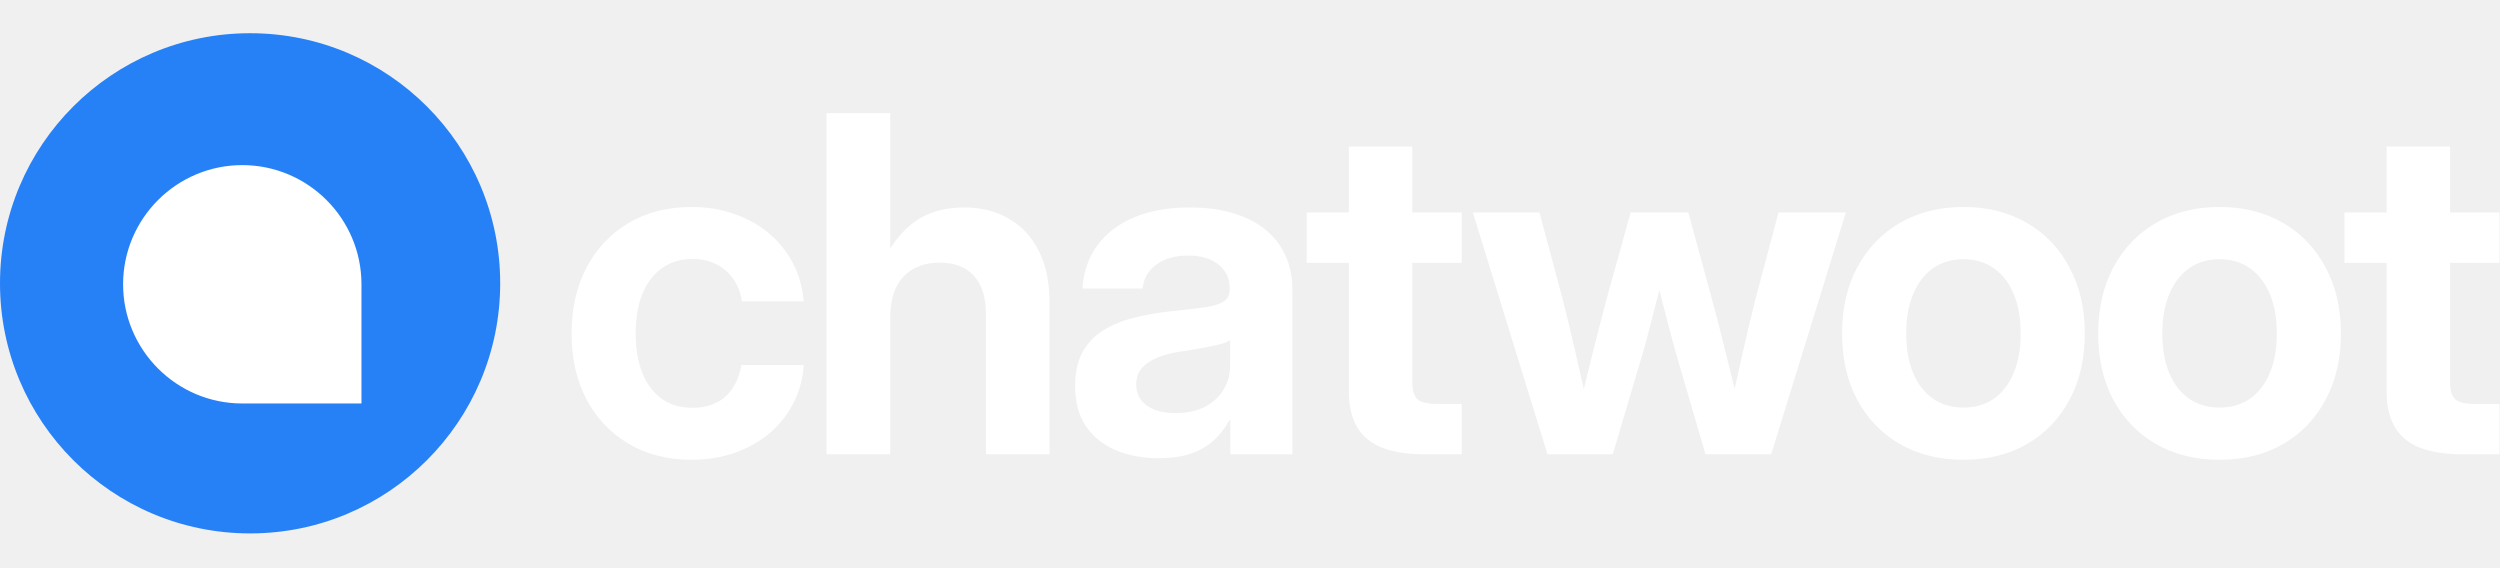
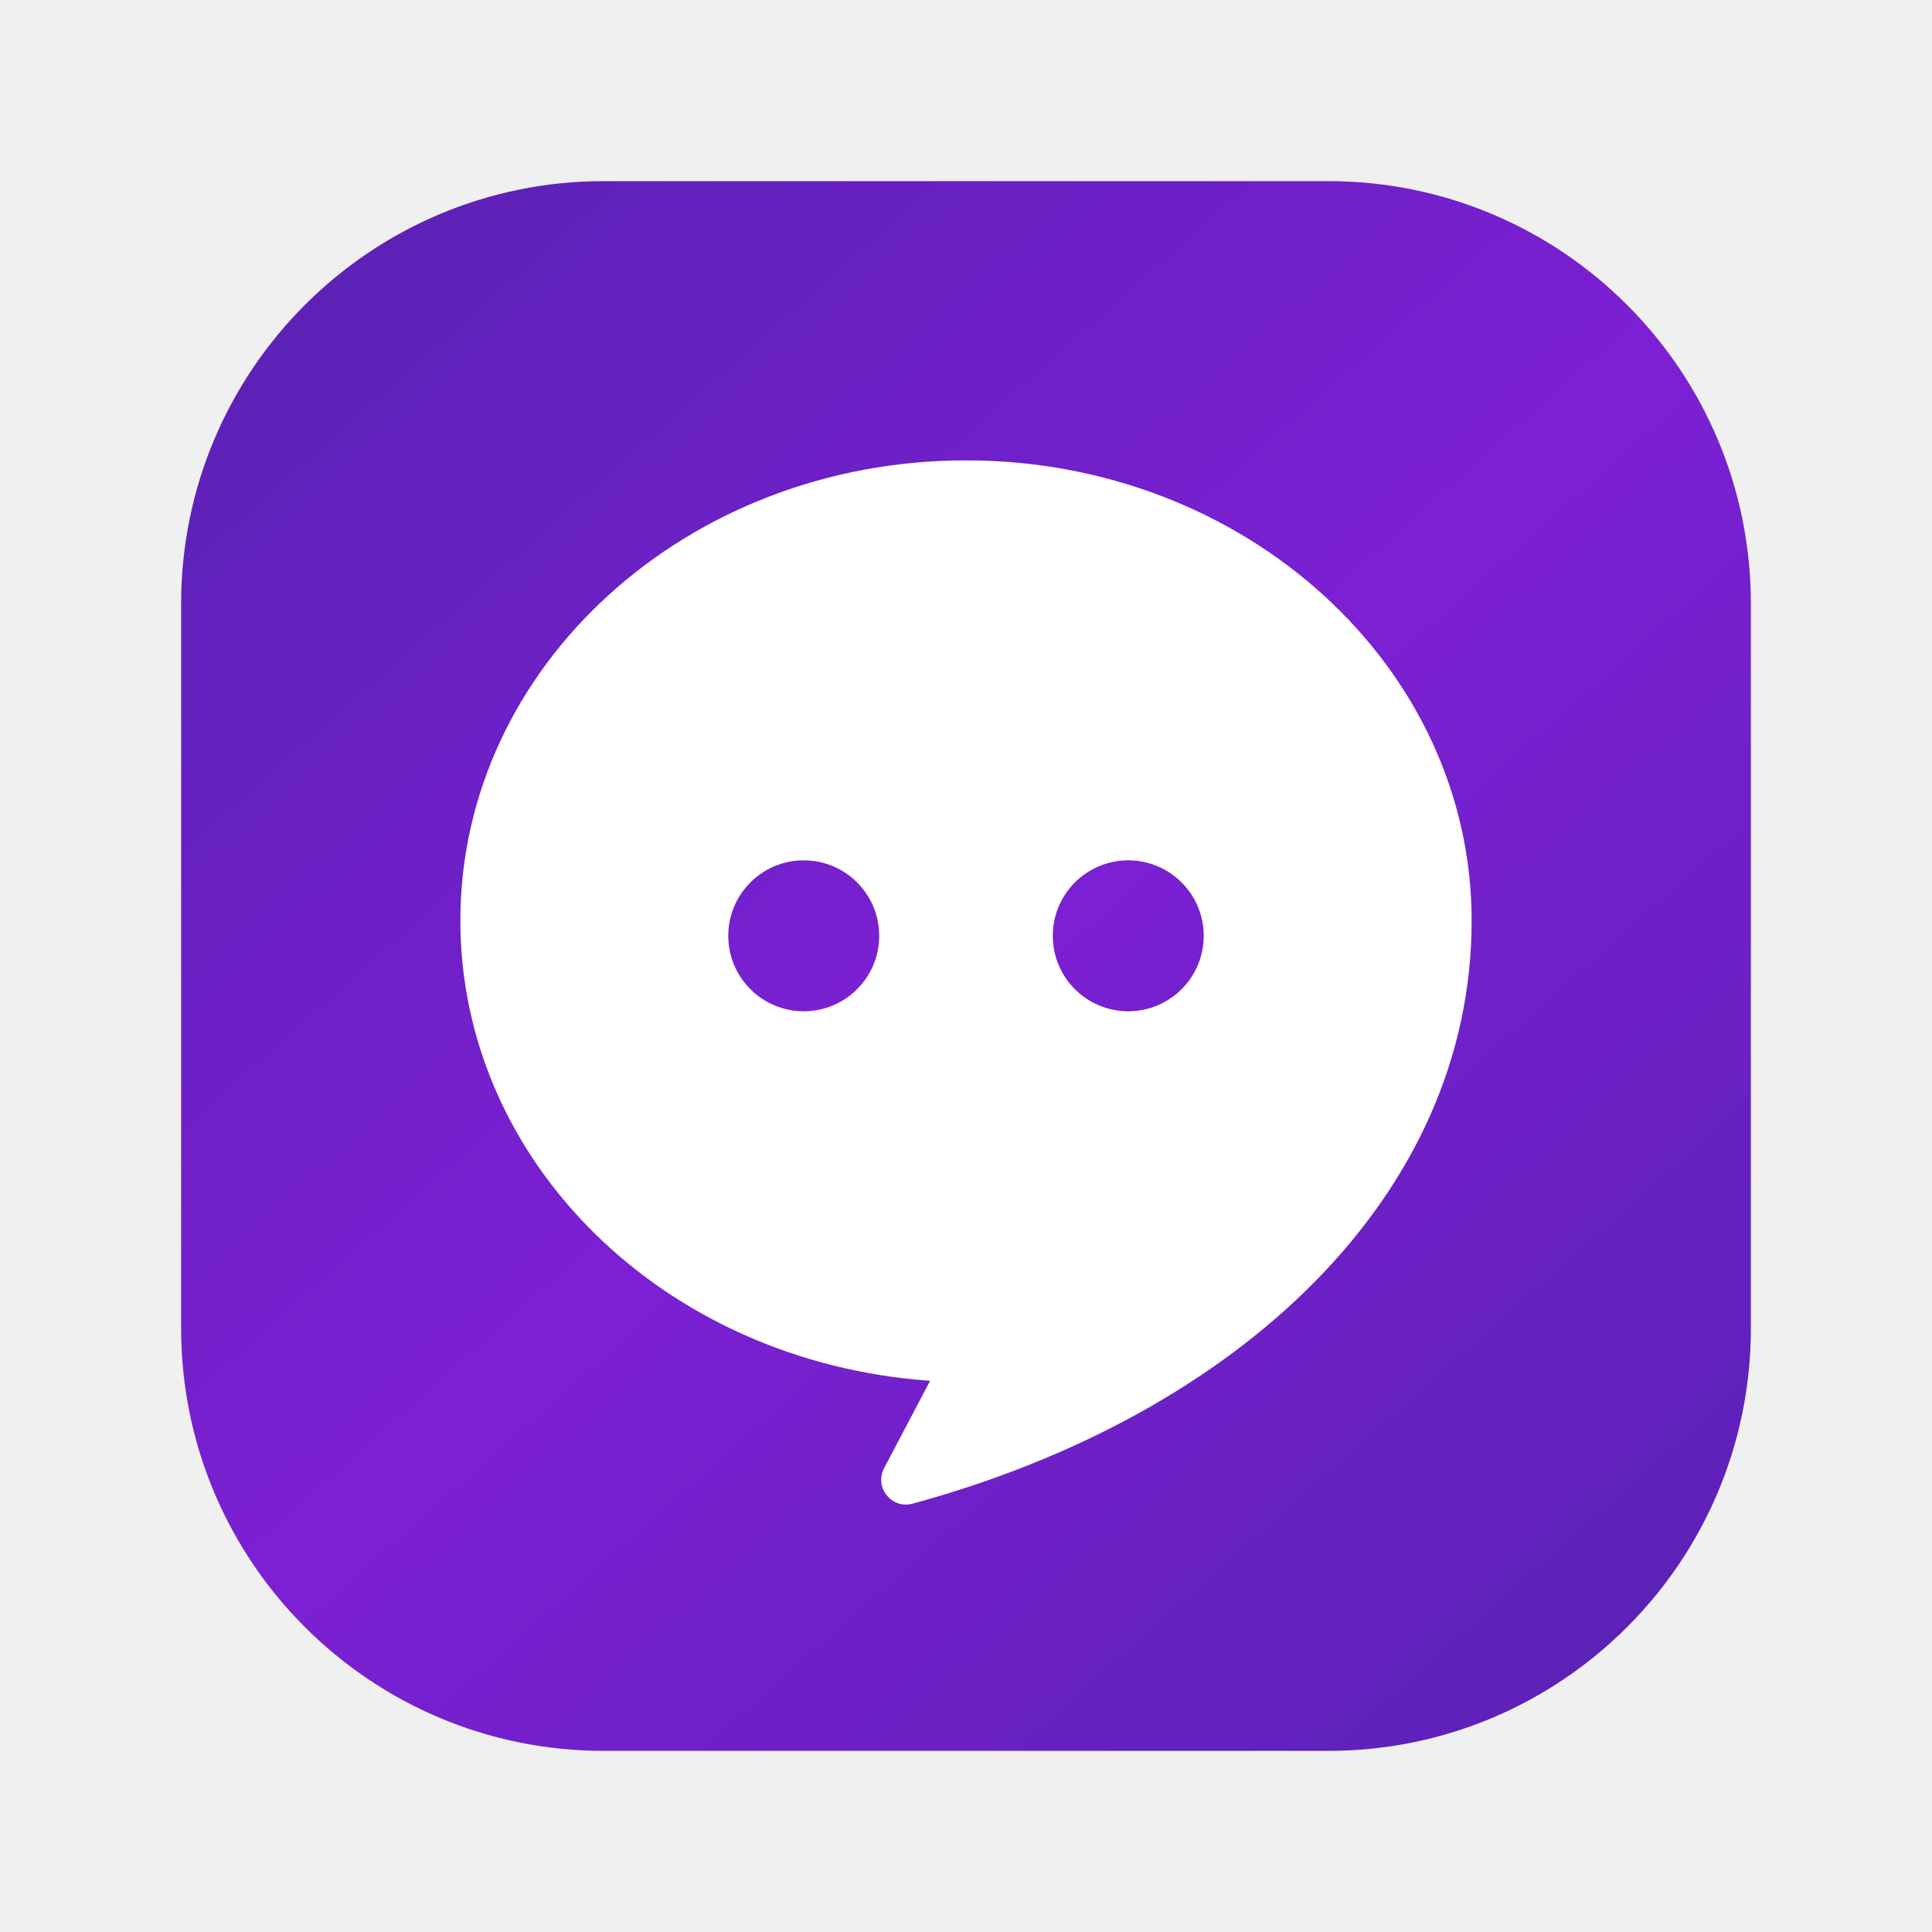
- <svg xmlns="http://www.w3.org/2000/svg" width="2559" height="581" viewBox="0 0 2559 581" fill="none">
-   <path d="M256 546C397.385 546 512 431.385 512 290C512 148.615 397.385 34 256 34C114.615 34 0 148.615 0 290C0 431.385 114.615 546 256 546Z" fill="#2781F6" />
-   <path d="M367 410H247.99C182.388 410 129 356.608 129 290.989C129 225.392 182.388 172 247.992 172C313.612 172 367 225.392 367 290.989V410Z" fill="white" stroke="white" stroke-width="6" />
-   <path d="M707.875 470.625C683.5 470.625 662.016 465.156 643.422 454.219C624.984 443.281 610.609 428.125 600.297 408.75C590.141 389.375 585.062 366.953 585.062 341.484C585.062 316.016 590.141 293.516 600.297 273.984C610.609 254.453 624.984 239.219 643.422 228.281C662.016 217.344 683.5 211.875 707.875 211.875C723.812 211.875 738.5 214.297 751.938 219.141C765.531 223.828 777.328 230.469 787.328 239.062C797.484 247.656 805.609 257.812 811.703 269.531C817.797 281.25 821.469 294.219 822.719 308.438H759.438C758.5 301.875 756.625 296.016 753.812 290.859C751.156 285.547 747.641 281.016 743.266 277.266C739.047 273.359 734.047 270.391 728.266 268.359C722.641 266.172 716.156 265.078 708.812 265.078C696.781 265.078 686.391 268.203 677.641 274.453C668.891 280.703 662.172 289.531 657.484 300.938C652.953 312.344 650.688 325.859 650.688 341.484C650.688 356.953 652.953 370.391 657.484 381.797C662.172 393.203 668.812 402.031 677.406 408.281C686.156 414.375 696.625 417.422 708.812 417.422C716.156 417.422 722.641 416.406 728.266 414.375C733.891 412.344 738.734 409.453 742.797 405.703C747.016 401.797 750.453 397.188 753.109 391.875C755.766 386.406 757.719 380.312 758.969 373.594H822.719C821.781 387.656 818.266 400.625 812.172 412.5C806.234 424.219 798.188 434.453 788.031 443.203C777.875 451.797 766 458.516 752.406 463.359C738.812 468.203 723.969 470.625 707.875 470.625ZM911.209 326.484V465H846.053V115.781H911.209V281.25H898.319C906.288 259.375 917.459 242.422 931.834 230.391C946.366 218.359 964.725 212.344 986.913 212.344C1004.41 212.344 1019.65 216.172 1032.62 223.828C1045.74 231.328 1055.98 242.344 1063.32 256.875C1070.66 271.406 1074.33 289.141 1074.33 310.078V465H1009.18V321.562C1009.18 304.219 1005.04 291.094 996.756 282.188C988.631 273.281 977.069 268.828 962.069 268.828C952.069 268.828 943.241 270.859 935.584 274.922C927.928 278.984 921.913 285.234 917.538 293.672C913.319 302.109 911.209 313.047 911.209 326.484ZM1185.79 468.984C1169.39 468.984 1154.78 466.25 1141.97 460.781C1129.15 455.312 1119 447.109 1111.5 436.172C1104.15 425.234 1100.48 411.562 1100.48 395.156C1100.48 381.094 1103.06 369.453 1108.22 360.234C1113.53 350.859 1120.64 343.438 1129.54 337.969C1138.61 332.344 1149 328.125 1160.72 325.312C1172.43 322.344 1184.62 320.156 1197.28 318.75C1212.59 317.188 1224.7 315.781 1233.61 314.531C1242.51 313.125 1248.92 311.094 1252.83 308.438C1256.73 305.781 1258.68 301.719 1258.68 296.25V294.609C1258.68 288.047 1256.97 282.344 1253.53 277.5C1250.09 272.5 1245.25 268.594 1239 265.781C1232.75 262.969 1225.17 261.562 1216.26 261.562C1207.36 261.562 1199.47 262.969 1192.59 265.781C1185.87 268.594 1180.48 272.578 1176.42 277.734C1172.51 282.734 1170.25 288.594 1169.62 295.312H1107.98C1109.08 278.438 1114.08 263.828 1122.98 251.484C1132.04 239.141 1144.54 229.531 1160.48 222.656C1176.58 215.781 1195.72 212.344 1217.9 212.344C1234.47 212.344 1249.23 214.297 1262.2 218.203C1275.33 222.109 1286.34 227.734 1295.25 235.078C1304.31 242.422 1311.18 251.328 1315.87 261.797C1320.56 272.109 1322.9 283.75 1322.9 296.719V465H1259.39V430.078H1258.45C1254.23 437.891 1248.92 444.766 1242.51 450.703C1236.26 456.484 1228.45 461.016 1219.08 464.297C1209.86 467.422 1198.76 468.984 1185.79 468.984ZM1203.14 422.812C1214.86 422.812 1224.86 420.703 1233.14 416.484C1241.58 412.109 1247.98 406.25 1252.36 398.906C1256.89 391.562 1259.15 383.281 1259.15 374.062V348.281C1257.12 349.531 1254.39 350.703 1250.95 351.797C1247.67 352.734 1243.68 353.672 1239 354.609C1234.47 355.547 1229.47 356.484 1224 357.422C1218.68 358.359 1213.14 359.219 1207.36 360C1199.23 361.25 1191.81 363.203 1185.09 365.859C1178.37 368.516 1172.98 372.109 1168.92 376.641C1165.01 381.016 1163.06 386.719 1163.06 393.75C1163.06 399.688 1164.7 404.922 1167.98 409.453C1171.42 413.828 1176.11 417.188 1182.04 419.531C1187.98 421.719 1195.01 422.812 1203.14 422.812ZM1496.24 217.5V269.062H1337.57V217.5H1496.24ZM1380.69 150H1445.61V390.703C1445.61 399.297 1447.33 405.234 1450.77 408.516C1454.21 411.797 1460.69 413.438 1470.22 413.438C1474.13 413.438 1478.66 413.438 1483.82 413.438C1489.13 413.438 1493.27 413.438 1496.24 413.438V465C1492.02 465 1486.32 465 1479.13 465C1472.1 465 1464.99 465 1457.8 465C1431.39 465 1411.94 459.766 1399.44 449.297C1386.94 438.828 1380.69 422.656 1380.69 400.781V150ZM1584.03 465L1507.62 217.5H1575.82L1599.73 307.031C1604.26 324.688 1608.63 342.891 1612.85 361.641C1617.07 380.391 1621.29 398.828 1625.51 416.953H1616.6C1621.13 398.828 1625.67 380.391 1630.2 361.641C1634.88 342.891 1639.57 324.688 1644.26 307.031L1669.1 217.5H1728.17L1752.54 307.031C1757.38 324.688 1762.07 342.891 1766.6 361.641C1771.13 380.391 1775.67 398.828 1780.2 416.953H1771.06C1775.43 398.828 1779.65 380.391 1783.71 361.641C1787.93 342.891 1792.23 324.688 1796.6 307.031L1820.51 217.5H1889.42L1813.01 465H1745.74L1716.45 364.688C1713.63 354.844 1710.9 344.844 1708.24 334.688C1705.59 324.375 1702.93 314.062 1700.28 303.75C1697.78 293.281 1695.12 282.969 1692.31 272.812H1704.96C1702.31 282.969 1699.57 293.281 1696.76 303.75C1694.1 314.062 1691.45 324.375 1688.79 334.688C1686.29 344.844 1683.56 354.844 1680.59 364.688L1650.82 465H1584.03ZM2009.78 470.625C1985.09 470.625 1963.38 465.234 1944.62 454.453C1926.03 443.672 1911.5 428.594 1901.03 409.219C1890.72 389.844 1885.56 367.266 1885.56 341.484C1885.56 315.703 1890.72 293.125 1901.03 273.75C1911.5 254.219 1926.03 239.062 1944.62 228.281C1963.38 217.344 1985.09 211.875 2009.78 211.875C2034.62 211.875 2056.34 217.344 2074.94 228.281C2093.53 239.062 2107.98 254.219 2118.3 273.75C2128.77 293.125 2134 315.703 2134 341.484C2134 367.266 2128.77 389.844 2118.3 409.219C2107.98 428.594 2093.53 443.672 2074.94 454.453C2056.34 465.234 2034.62 470.625 2009.78 470.625ZM2009.78 417.188C2021.66 417.188 2031.97 414.219 2040.72 408.281C2049.47 402.188 2056.27 393.438 2061.11 382.031C2065.95 370.625 2068.38 357.109 2068.38 341.484C2068.38 325.547 2065.95 311.953 2061.11 300.703C2056.27 289.297 2049.47 280.547 2040.72 274.453C2031.97 268.359 2021.66 265.312 2009.78 265.312C1998.06 265.312 1987.75 268.359 1978.84 274.453C1970.09 280.547 1963.3 289.297 1958.45 300.703C1953.61 311.953 1951.19 325.547 1951.19 341.484C1951.19 357.266 1953.61 370.859 1958.45 382.266C1963.3 393.516 1970.09 402.188 1978.84 408.281C1987.75 414.219 1998.06 417.188 2009.78 417.188ZM2271.94 470.625C2247.26 470.625 2225.54 465.234 2206.79 454.453C2188.19 443.672 2173.66 428.594 2163.19 409.219C2152.88 389.844 2147.72 367.266 2147.72 341.484C2147.72 315.703 2152.88 293.125 2163.19 273.75C2173.66 254.219 2188.19 239.062 2206.79 228.281C2225.54 217.344 2247.26 211.875 2271.94 211.875C2296.79 211.875 2318.51 217.344 2337.1 228.281C2355.69 239.062 2370.15 254.219 2380.46 273.75C2390.93 293.125 2396.16 315.703 2396.16 341.484C2396.16 367.266 2390.93 389.844 2380.46 409.219C2370.15 428.594 2355.69 443.672 2337.1 454.453C2318.51 465.234 2296.79 470.625 2271.94 470.625ZM2271.94 417.188C2283.82 417.188 2294.13 414.219 2302.88 408.281C2311.63 402.188 2318.43 393.438 2323.27 382.031C2328.12 370.625 2330.54 357.109 2330.54 341.484C2330.54 325.547 2328.12 311.953 2323.27 300.703C2318.43 289.297 2311.63 280.547 2302.88 274.453C2294.13 268.359 2283.82 265.312 2271.94 265.312C2260.22 265.312 2249.91 268.359 2241.01 274.453C2232.26 280.547 2225.46 289.297 2220.62 300.703C2215.77 311.953 2213.35 325.547 2213.35 341.484C2213.35 357.266 2215.77 370.859 2220.62 382.266C2225.46 393.516 2232.26 402.188 2241.01 408.281C2249.91 414.219 2260.22 417.188 2271.94 417.188ZM2558.48 217.5V269.062H2399.81V217.5H2558.48ZM2442.93 150H2507.86V390.703C2507.86 399.297 2509.57 405.234 2513.01 408.516C2516.45 411.797 2522.93 413.438 2532.47 413.438C2536.37 413.438 2540.9 413.438 2546.06 413.438C2551.37 413.438 2555.51 413.438 2558.48 413.438V465C2554.26 465 2548.56 465 2541.37 465C2534.34 465 2527.23 465 2520.04 465C2493.64 465 2474.18 459.766 2461.68 449.297C2449.18 438.828 2442.93 422.656 2442.93 400.781V150Z" fill="white" />
+ <svg xmlns="http://www.w3.org/2000/svg" width="512" height="512" viewBox="0 0 512 512" fill="none">
+   <defs>
+     <linearGradient id="salescom-gradient" x1="82" y1="62" x2="430" y2="455" gradientUnits="userSpaceOnUse">
+       <stop stop-color="#5B21B6" />
+       <stop offset="0.5" stop-color="#7C20D4" />
+       <stop offset="1" stop-color="#5B21B6" />
+     </linearGradient>
+   </defs>
+   <rect x="48" y="48" width="416" height="416" rx="112" fill="url(#salescom-gradient)" />
+   <path fill-rule="evenodd" clip-rule="evenodd" d="M256 122C181.994 122 122 176.621 122 244C122 307.858 175.89 360.968 246.486 365.922L234.311 389.054C231.61 394.186 236.28 400.009 241.874 398.484C328.925 374.743 390 316.5 390 244C390 176.621 330.006 122 256 122ZM213 268C224.046 268 233 259.046 233 248C233 236.954 224.046 228 213 228C201.954 228 193 236.954 193 248C193 259.046 201.954 268 213 268ZM319 248C319 259.046 310.046 268 299 268C287.954 268 279 259.046 279 248C279 236.954 287.954 228 299 228C310.046 228 319 236.954 319 248Z" fill="white" />
</svg>
